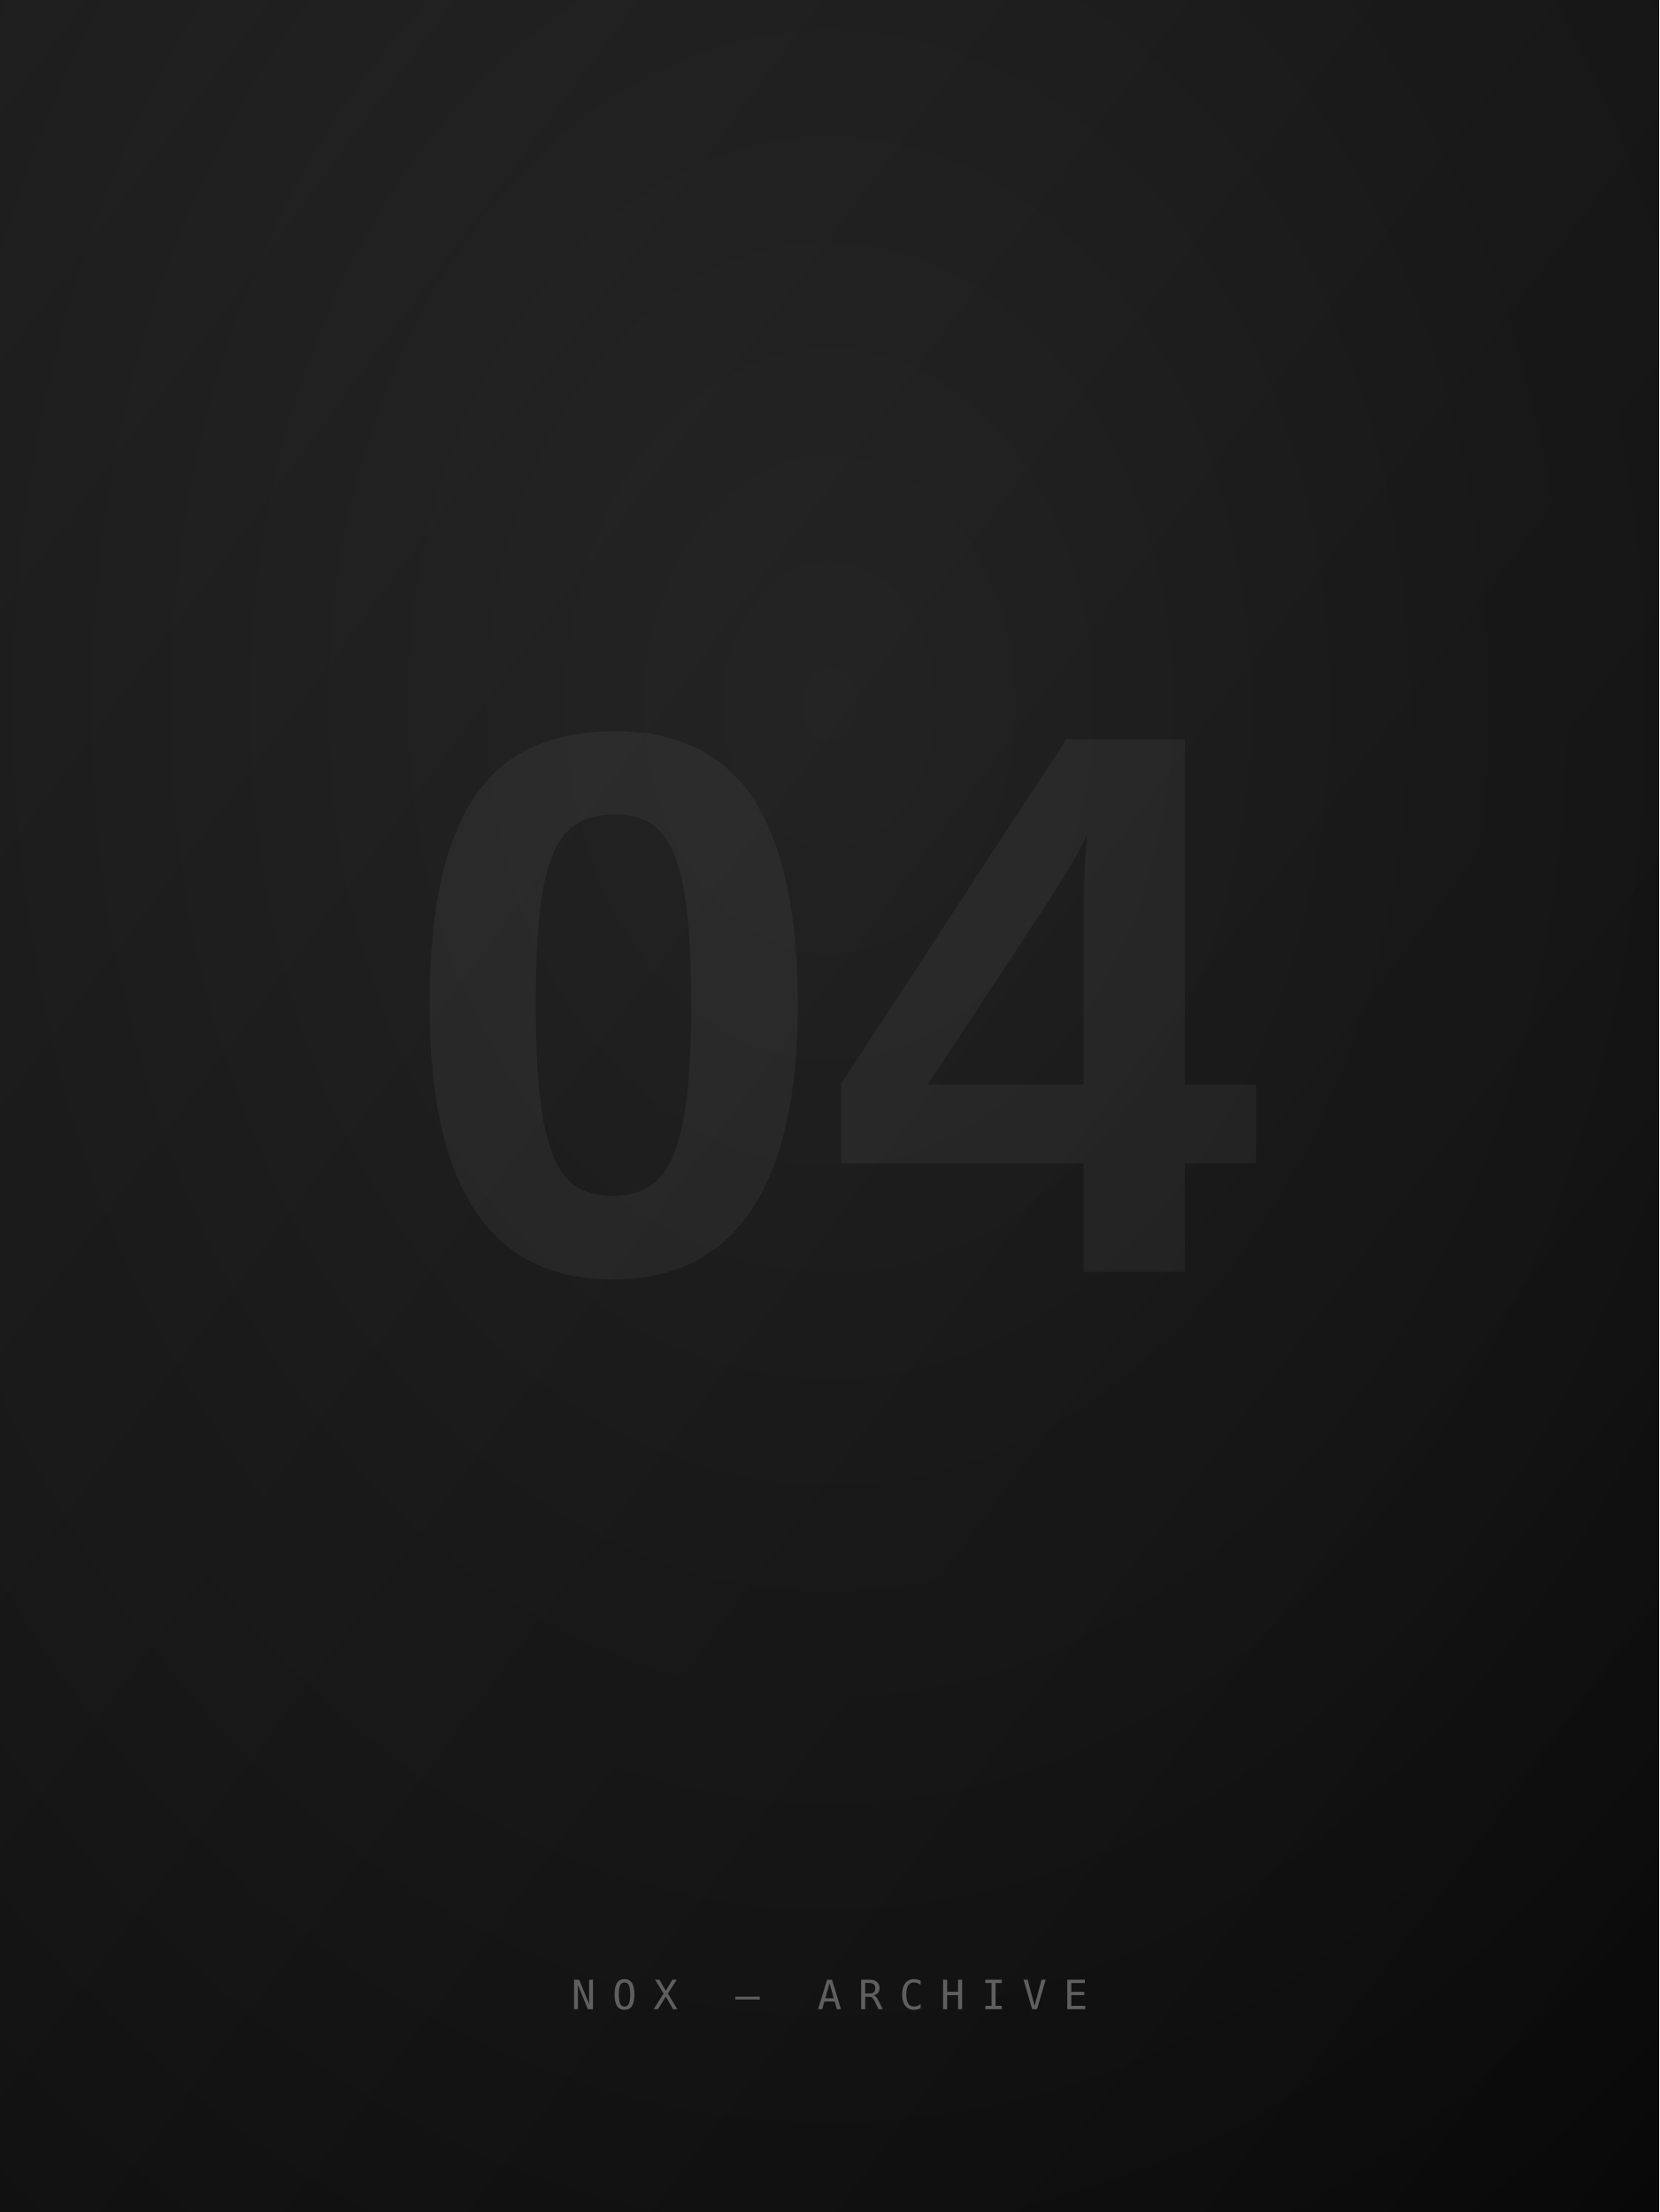
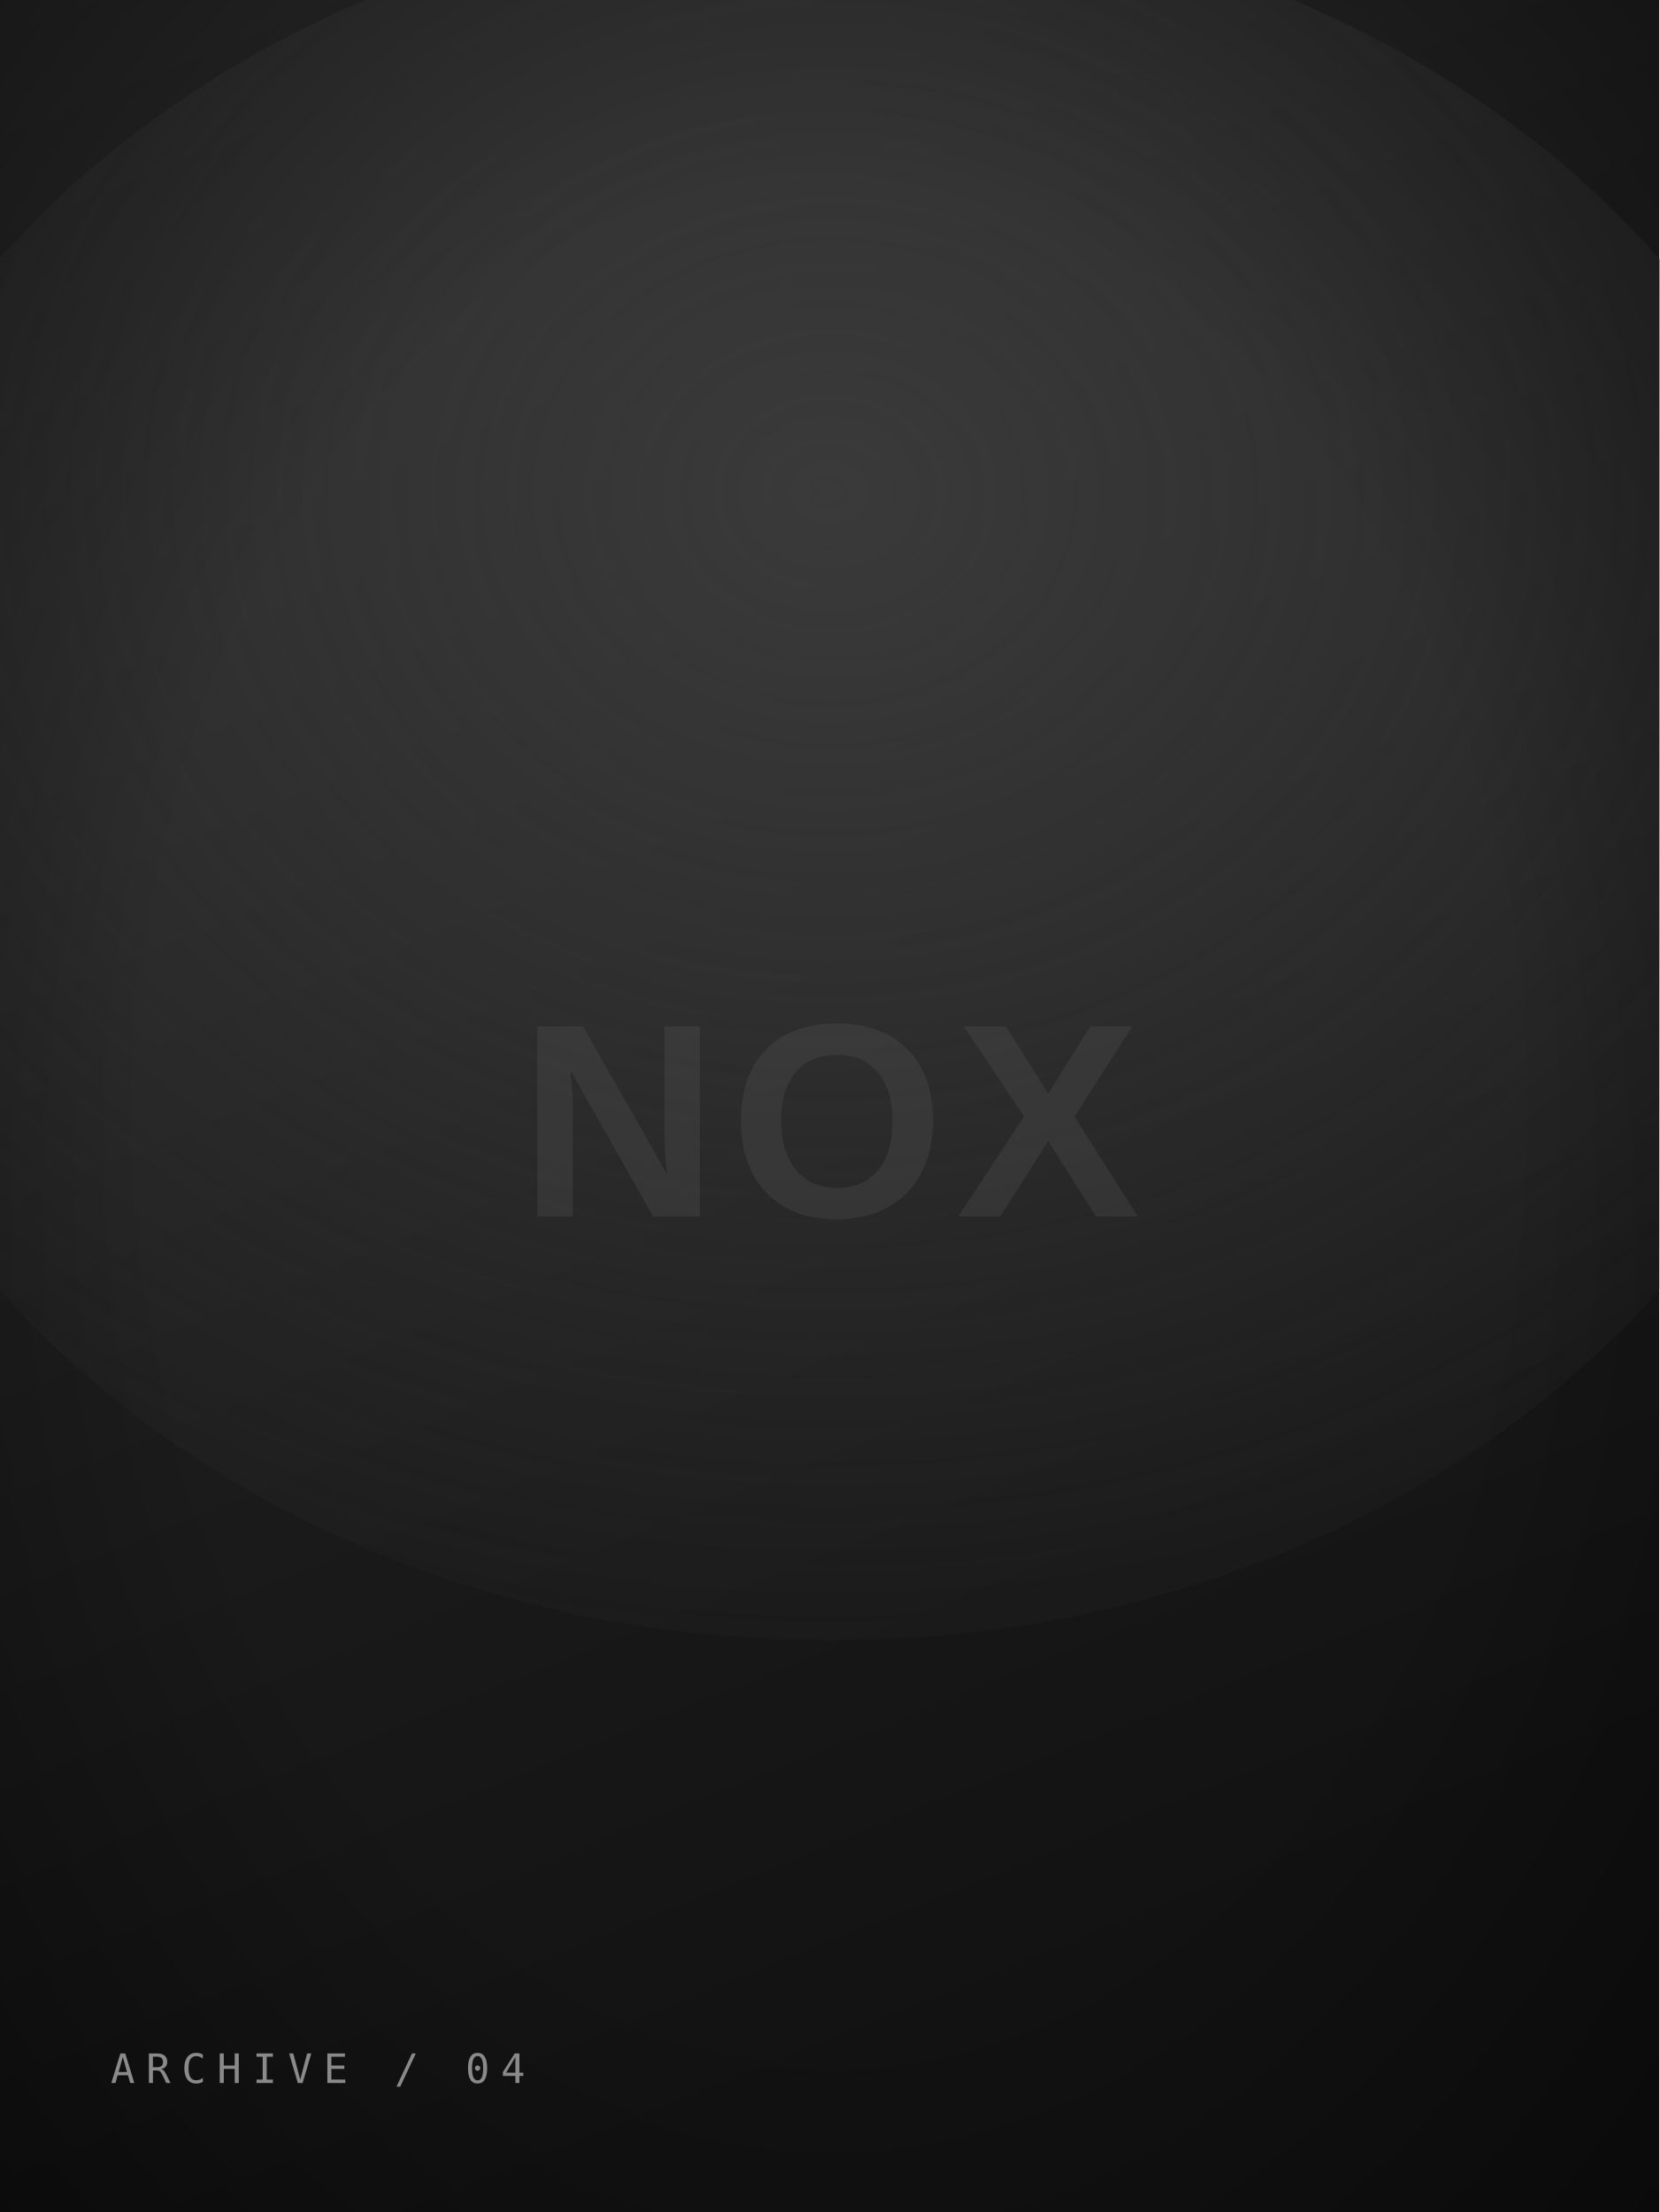
<svg xmlns="http://www.w3.org/2000/svg" viewBox="0 0 900 1200" width="900" height="1200">
  <defs>
-     <linearGradient id="g4" x1="0" y1="0" x2="1" y2="1">
-       <stop offset="0" stop-color="#1a1a1a" />
-       <stop offset="1" stop-color="#080808" />
+     <linearGradient id="bg4" x1="0" y1="0" x2="0.3" y2="1">
+       <stop offset="0" stop-color="#2b2b2b" />
+       <stop offset="1" stop-color="#121212" />
    </linearGradient>
-     <radialGradient id="s4" cx="0.5" cy="0.32" r="0.85">
-       <stop offset="0" stop-color="#ffffff" stop-opacity="0.07" />
-       <stop offset="1" stop-color="#ffffff" stop-opacity="0" />
+     <radialGradient id="lt4" cx="0.5" cy="0.34" r="0.72">
+       <stop offset="0" stop-color="#3a3a3a" />
+       <stop offset="1" stop-color="#3a3a3a" stop-opacity="0" />
+     </radialGradient>
+     <radialGradient id="vg4" cx="0.5" cy="0.5" r="0.75">
+       <stop offset="0.55" stop-color="#000000" stop-opacity="0" />
+       <stop offset="1" stop-color="#000000" stop-opacity="0.5" />
    </radialGradient>
  </defs>
-   <rect width="900" height="1200" fill="url(#g4)" />
-   <rect width="900" height="1200" fill="url(#s4)" />
-   <text x="450" y="690" text-anchor="middle" font-family="Archivo, Arial, sans-serif" font-weight="900" font-size="420" fill="#ffffff" fill-opacity="0.045">04</text>
-   <text x="450" y="1090" text-anchor="middle" font-family="ui-monospace, monospace" font-size="22" letter-spacing="9" fill="#5f5f5f">NOX — ARCHIVE</text>
+   <rect width="900" height="1200" fill="url(#bg4)" />
+   <ellipse cx="450" cy="420" rx="560" ry="470" fill="url(#lt4)" />
+   <rect width="900" height="1200" fill="url(#vg4)" />
+   <text x="450" y="660" text-anchor="middle" font-family="Archivo, Arial, sans-serif" font-weight="900" font-size="150" letter-spacing="6" fill="#ffffff" fill-opacity="0.06">NOX</text>
+   <text x="60" y="1130" font-family="ui-monospace, monospace" font-size="22" letter-spacing="6" fill="#8a8a8a">ARCHIVE / 04</text>
</svg>
